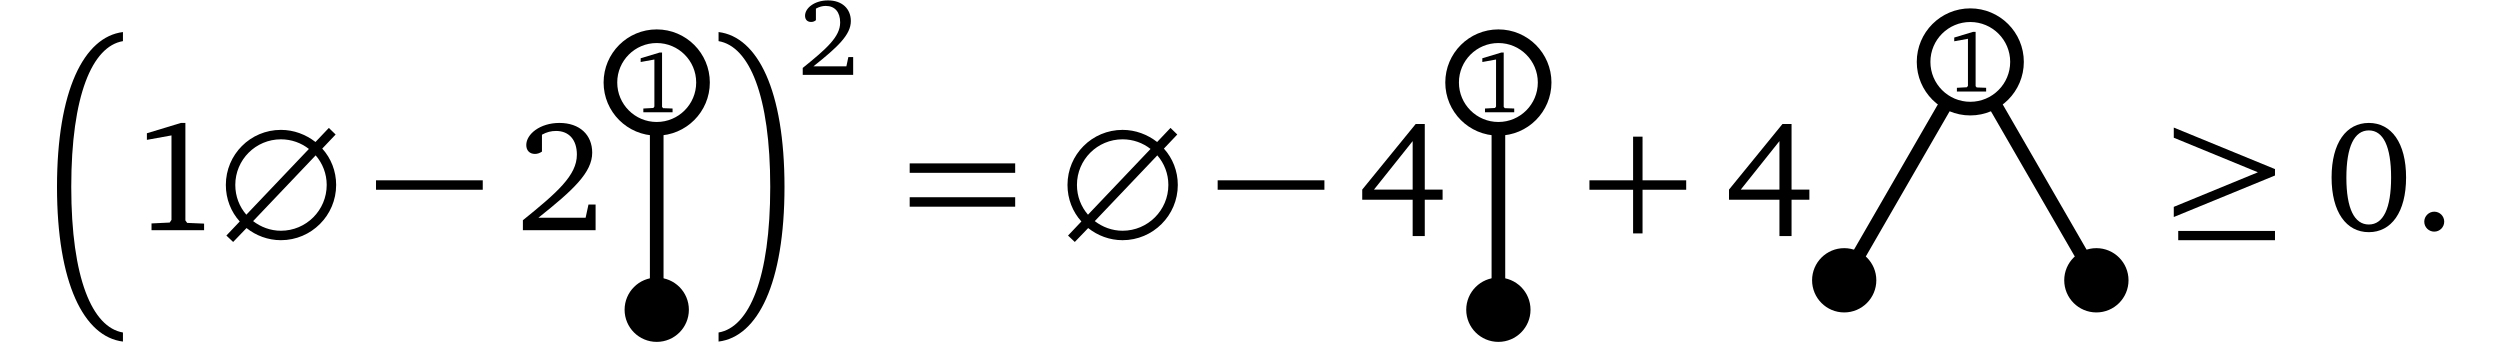
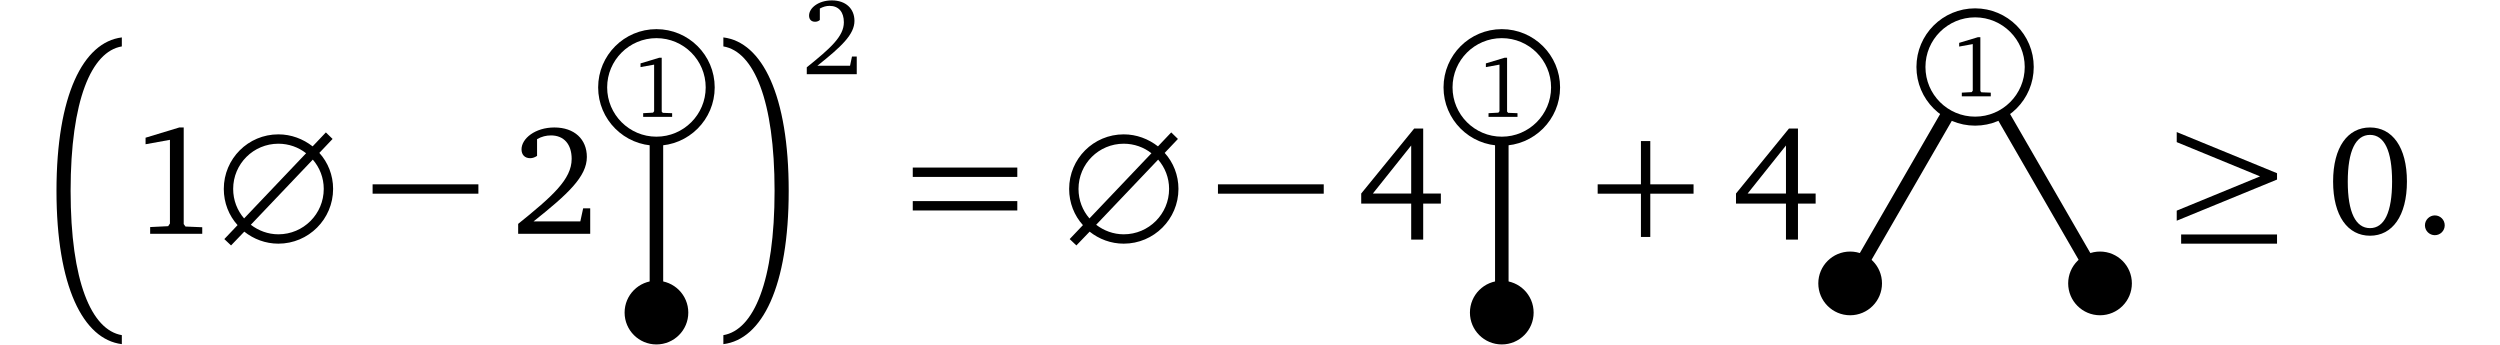
- <svg xmlns="http://www.w3.org/2000/svg" xmlns:xlink="http://www.w3.org/1999/xlink" width="219.205" height="29.977" viewBox="0 0 219.205 29.977">
+ <svg xmlns="http://www.w3.org/2000/svg" xmlns:xlink="http://www.w3.org/1999/xlink" width="221.205" height="30.477" viewBox="0 0 221.205 30.477">
  <defs>
    <g>
      <g id="glyph-0-0">
</g>
      <g id="glyph-0-1">
        <path d="M 2.406 12.75 C 2.406 4.719 4.25 0.422 6.938 -0.031 L 6.938 -0.828 C 3.516 -0.406 1.156 4.297 1.156 12.75 C 1.156 21.203 3.516 25.891 6.938 26.312 L 6.938 25.516 C 4.25 25.062 2.406 20.766 2.406 12.75 Z M 2.406 12.75 " />
      </g>
      <g id="glyph-0-2">
        <path d="M 5.297 12.75 C 5.297 20.766 3.453 25.062 0.766 25.516 L 0.766 26.312 C 4.203 25.891 6.547 21.203 6.547 12.75 C 6.547 4.297 4.203 -0.406 0.766 -0.828 L 0.766 -0.031 C 3.453 0.422 5.297 4.719 5.297 12.75 Z M 5.297 12.75 " />
      </g>
      <g id="glyph-1-0">
</g>
      <g id="glyph-1-1">
        <path d="M 4.281 -9.406 L 1.297 -8.5 L 1.297 -7.922 L 3.453 -8.312 L 3.453 -0.906 L 3.297 -0.672 L 1.703 -0.594 L 1.703 0 L 6.312 0 L 6.312 -0.578 L 4.828 -0.641 L 4.672 -0.859 L 4.672 -9.406 Z M 4.281 -9.406 " />
      </g>
      <g id="glyph-1-2">
        <path d="M 1.938 -1.094 C 4.984 -3.516 6.656 -5.062 6.656 -6.797 C 6.656 -8.359 5.562 -9.406 3.781 -9.406 C 2.078 -9.406 0.875 -8.422 0.875 -7.469 C 0.875 -7 1.156 -6.688 1.641 -6.688 C 1.859 -6.688 2.062 -6.766 2.25 -6.891 L 2.25 -8.375 C 2.672 -8.609 3.062 -8.703 3.484 -8.703 C 4.625 -8.703 5.312 -7.922 5.312 -6.625 C 5.312 -4.812 3.594 -3.312 0.578 -0.875 L 0.578 0 L 6.953 0 L 6.953 -2.25 L 6.328 -2.25 L 6.078 -1.094 Z M 1.938 -1.094 " />
      </g>
      <g id="glyph-1-3">
        <path d="M 5.062 -9.312 L 0.375 -3.562 L 0.375 -2.672 L 4.797 -2.672 L 4.797 0.516 L 5.859 0.516 L 5.859 -2.672 L 7.422 -2.672 L 7.422 -3.562 L 5.859 -3.562 L 5.859 -9.312 Z M 4.797 -7.812 L 4.797 -3.562 L 1.406 -3.562 Z M 4.797 -7.812 " />
      </g>
      <g id="glyph-1-4">
        <path d="M 3.828 -9.406 C 1.859 -9.406 0.562 -7.672 0.562 -4.625 C 0.562 -1.578 1.859 0.172 3.828 0.172 C 5.797 0.172 7.094 -1.578 7.094 -4.625 C 7.094 -7.672 5.797 -9.406 3.828 -9.406 Z M 3.828 -8.75 C 5.094 -8.75 5.781 -7.344 5.781 -4.625 C 5.781 -1.906 5.094 -0.5 3.828 -0.5 C 2.562 -0.5 1.859 -1.891 1.859 -4.609 C 1.859 -7.344 2.562 -8.75 3.828 -8.75 Z M 3.828 -8.75 " />
      </g>
      <g id="glyph-1-5">
        <path d="M 1.906 -1.625 C 1.438 -1.625 1.031 -1.234 1.031 -0.75 C 1.031 -0.25 1.438 0.125 1.906 0.125 C 2.391 0.125 2.781 -0.266 2.781 -0.75 C 2.781 -1.234 2.391 -1.625 1.906 -1.625 Z M 1.906 -1.625 " />
      </g>
      <g id="glyph-2-0">
</g>
      <g id="glyph-2-1">
        <path d="M 9.016 -7.156 L 10.188 -8.391 L 9.594 -8.969 L 8.422 -7.734 C 7.578 -8.391 6.531 -8.797 5.391 -8.797 C 2.719 -8.797 0.562 -6.641 0.562 -3.969 C 0.562 -2.734 1.016 -1.609 1.781 -0.766 L 0.609 0.469 L 1.203 1.031 L 2.375 -0.188 C 3.203 0.469 4.25 0.875 5.391 0.875 C 8.062 0.875 10.234 -1.297 10.234 -3.969 C 10.234 -5.188 9.781 -6.312 9.016 -7.156 Z M 2.953 -0.797 L 8.438 -6.562 C 9.047 -5.859 9.406 -4.953 9.406 -3.969 C 9.406 -1.75 7.609 0.047 5.391 0.047 C 4.469 0.047 3.625 -0.281 2.953 -0.797 Z M 7.844 -7.125 L 2.359 -1.359 C 1.75 -2.062 1.391 -2.969 1.391 -3.969 C 1.391 -6.188 3.188 -7.969 5.391 -7.969 C 6.312 -7.969 7.172 -7.656 7.844 -7.125 Z M 7.844 -7.125 " />
      </g>
      <g id="glyph-3-0">
</g>
      <g id="glyph-3-1">
        <path d="M 0.328 -3.547 L 9.688 -3.547 L 9.688 -4.375 L 0.328 -4.375 Z M 0.328 -3.547 " />
      </g>
      <g id="glyph-3-2">
        <path d="M 0.766 -8.109 L 8.141 -5.078 L 0.766 -2.047 L 0.766 -1.156 L 9.641 -4.797 L 9.641 -5.359 L 0.766 -9 Z M 1.156 0.875 L 9.641 0.875 L 9.641 0.062 L 1.156 0.062 Z M 1.156 0.875 " />
      </g>
      <g id="glyph-4-0">
</g>
      <g id="glyph-4-1">
        <path d="M 2.375 -5.234 L 0.719 -4.734 L 0.719 -4.406 L 1.922 -4.625 L 1.922 -0.5 L 1.828 -0.375 L 0.953 -0.328 L 0.953 0 L 3.516 0 L 3.516 -0.328 L 2.688 -0.359 L 2.594 -0.469 L 2.594 -5.234 Z M 2.375 -5.234 " />
      </g>
      <g id="glyph-5-0">
</g>
      <g id="glyph-5-1">
        <path d="M 1.344 -0.75 C 3.469 -2.438 4.625 -3.516 4.625 -4.719 C 4.625 -5.797 3.859 -6.531 2.625 -6.531 C 1.438 -6.531 0.609 -5.859 0.609 -5.188 C 0.609 -4.859 0.797 -4.641 1.141 -4.641 C 1.297 -4.641 1.438 -4.688 1.562 -4.797 L 1.562 -5.812 C 1.859 -5.969 2.125 -6.047 2.422 -6.047 C 3.219 -6.047 3.688 -5.516 3.688 -4.594 C 3.688 -3.344 2.5 -2.297 0.406 -0.609 L 0.406 0 L 4.828 0 L 4.828 -1.562 L 4.406 -1.562 L 4.234 -0.75 Z M 1.344 -0.75 " />
      </g>
      <g id="glyph-6-0">
</g>
      <g id="glyph-6-1">
        <path d="M 0.766 -5.031 L 10.016 -5.031 L 10.016 -5.859 L 0.766 -5.859 Z M 0.766 -2.062 L 10.016 -2.062 L 10.016 -2.891 L 0.766 -2.891 Z M 0.766 -2.062 " />
      </g>
      <g id="glyph-6-2">
        <path d="M 4.594 -3.547 L 4.594 0.281 L 5.422 0.281 L 5.422 -3.547 L 9.25 -3.547 L 9.25 -4.375 L 5.422 -4.375 L 5.422 -8.203 L 4.594 -8.203 L 4.594 -4.375 L 0.766 -4.375 L 0.766 -3.547 Z M 4.594 -3.547 " />
      </g>
    </g>
    <clipPath id="clip-0">
-       <path clip-rule="nonzero" d="M 5 2 L 11 2 L 11 29.977 L 5 29.977 Z M 5 2 " />
+       <path clip-rule="nonzero" d="M 5 3 L 11 3 L 11 30.477 L 5 30.477 Z M 5 3 " />
    </clipPath>
    <clipPath id="clip-1">
-       <path clip-rule="nonzero" d="M 54 24 L 61 24 L 61 29.977 L 54 29.977 Z M 54 24 " />
+       <path clip-rule="nonzero" d="M 55 24 L 61 24 L 61 30.477 L 55 30.477 Z M 55 24 " />
    </clipPath>
    <clipPath id="clip-2">
-       <path clip-rule="nonzero" d="M 63 2 L 69 2 L 69 29.977 L 63 29.977 Z M 63 2 " />
+       <path clip-rule="nonzero" d="M 64 3 L 70 3 L 70 30.477 L 64 30.477 Z M 64 3 " />
    </clipPath>
    <clipPath id="clip-3">
-       <path clip-rule="nonzero" d="M 128 24 L 135 24 L 135 29.977 L 128 29.977 Z M 128 24 " />
+       <path clip-rule="nonzero" d="M 130 24 L 136 24 L 136 30.477 L 130 30.477 Z M 130 24 " />
    </clipPath>
    <clipPath id="clip-4">
-       <path clip-rule="nonzero" d="M 144 0 L 201 0 L 201 29.977 L 144 29.977 Z M 144 0 " />
+       <path clip-rule="nonzero" d="M 146 0 L 203 0 L 203 30.477 L 146 30.477 Z M 146 0 " />
    </clipPath>
  </defs>
  <g clip-path="url(#clip-0)">
    <g fill="rgb(0%, 0%, 0%)" fill-opacity="1">
-       <use xlink:href="#glyph-0-1" x="3.842" y="3.638" />
+       <use xlink:href="#glyph-0-1" x="3.842" y="4.138" />
    </g>
  </g>
  <g fill="rgb(0%, 0%, 0%)" fill-opacity="1">
-     <use xlink:href="#glyph-1-1" x="11.583" y="20.185" />
+     <use xlink:href="#glyph-1-1" x="11.583" y="20.685" />
  </g>
  <g fill="rgb(0%, 0%, 0%)" fill-opacity="1">
-     <use xlink:href="#glyph-2-1" x="19.24" y="20.185" />
+     <use xlink:href="#glyph-2-1" x="19.24" y="20.685" />
  </g>
  <g fill="rgb(0%, 0%, 0%)" fill-opacity="1">
-     <use xlink:href="#glyph-3-1" x="32.641" y="20.185" />
+     <use xlink:href="#glyph-3-1" x="32.641" y="20.685" />
  </g>
  <g fill="rgb(0%, 0%, 0%)" fill-opacity="1">
-     <use xlink:href="#glyph-1-2" x="45.27" y="20.185" />
+     <use xlink:href="#glyph-1-2" x="45.27" y="20.685" />
  </g>
-   <path fill="none" stroke-width="1.196" stroke-linecap="butt" stroke-linejoin="miter" stroke="rgb(0%, 0%, 0%)" stroke-opacity="1" stroke-miterlimit="10" d="M -0.001 -3.986 L -0.001 15.94 " transform="matrix(1, 0, 0, -1, 57.583, 23.174)" />
-   <path fill-rule="nonzero" fill="rgb(100%, 100%, 100%)" fill-opacity="1" stroke-width="1.196" stroke-linecap="butt" stroke-linejoin="miter" stroke="rgb(0%, 0%, 0%)" stroke-opacity="1" stroke-miterlimit="10" d="M 4.058 15.94 C 4.058 18.182 2.241 19.998 -0.001 19.998 C -2.243 19.998 -4.06 18.182 -4.06 15.94 C -4.06 13.697 -2.243 11.881 -0.001 11.881 C 2.241 11.881 4.058 13.697 4.058 15.94 Z M 4.058 15.94 " transform="matrix(1, 0, 0, -1, 57.583, 23.174)" />
+   <path fill="none" stroke-width="1.196" stroke-linecap="butt" stroke-linejoin="miter" stroke="rgb(0%, 0%, 0%)" stroke-opacity="1" stroke-miterlimit="10" d="M -0.001 -3.986 L -0.001 15.94 " transform="matrix(1, 0, 0, -1, 58.083, 23.674)" />
+   <path fill-rule="nonzero" fill="rgb(100%, 100%, 100%)" fill-opacity="1" stroke-width="0.797" stroke-linecap="butt" stroke-linejoin="miter" stroke="rgb(0%, 0%, 0%)" stroke-opacity="1" stroke-miterlimit="10" d="M 4.757 15.94 C 4.757 18.569 2.628 20.697 -0.001 20.697 C -2.626 20.697 -4.759 18.569 -4.759 15.94 C -4.759 13.315 -2.626 11.182 -0.001 11.182 C 2.628 11.182 4.757 13.315 4.757 15.94 Z M 4.757 15.94 " transform="matrix(1, 0, 0, -1, 58.083, 23.674)" />
  <g fill="rgb(0%, 0%, 0%)" fill-opacity="1">
-     <use xlink:href="#glyph-4-1" x="55.456" y="9.843" />
+     <use xlink:href="#glyph-4-1" x="55.956" y="10.343" />
  </g>
  <g clip-path="url(#clip-1)">
-     <path fill-rule="nonzero" fill="rgb(0%, 0%, 0%)" fill-opacity="1" d="M 60.402 27.16 C 60.402 25.602 59.141 24.34 57.582 24.34 C 56.027 24.34 54.766 25.602 54.766 27.16 C 54.766 28.715 56.027 29.977 57.582 29.977 C 59.141 29.977 60.402 28.715 60.402 27.16 Z M 60.402 27.16 " />
+     <path fill-rule="nonzero" fill="rgb(0%, 0%, 0%)" fill-opacity="1" d="M 60.902 27.66 C 60.902 26.102 59.641 24.84 58.082 24.84 C 56.527 24.84 55.266 26.102 55.266 27.66 C 55.266 29.215 56.527 30.477 58.082 30.477 C 59.641 30.477 60.902 29.215 60.902 27.66 Z M 60.902 27.66 " />
  </g>
  <g clip-path="url(#clip-2)">
    <g fill="rgb(0%, 0%, 0%)" fill-opacity="1">
-       <use xlink:href="#glyph-0-2" x="62.239" y="3.638" />
+       <use xlink:href="#glyph-0-2" x="63.239" y="4.138" />
    </g>
  </g>
  <g fill="rgb(0%, 0%, 0%)" fill-opacity="1">
-     <use xlink:href="#glyph-5-1" x="69.979" y="6.566" />
+     <use xlink:href="#glyph-5-1" x="70.979" y="6.566" />
  </g>
  <g fill="rgb(0%, 0%, 0%)" fill-opacity="1">
-     <use xlink:href="#glyph-6-1" x="78.997" y="20.185" />
+     <use xlink:href="#glyph-6-1" x="79.997" y="20.685" />
  </g>
  <g fill="rgb(0%, 0%, 0%)" fill-opacity="1">
-     <use xlink:href="#glyph-2-1" x="93.038" y="20.185" />
+     <use xlink:href="#glyph-2-1" x="94.038" y="20.685" />
  </g>
  <g fill="rgb(0%, 0%, 0%)" fill-opacity="1">
-     <use xlink:href="#glyph-3-1" x="106.439" y="20.185" />
+     <use xlink:href="#glyph-3-1" x="107.439" y="20.685" />
  </g>
  <g fill="rgb(0%, 0%, 0%)" fill-opacity="1">
-     <use xlink:href="#glyph-1-3" x="119.068" y="20.185" />
+     <use xlink:href="#glyph-1-3" x="120.068" y="20.685" />
  </g>
-   <path fill="none" stroke-width="1.196" stroke-linecap="butt" stroke-linejoin="miter" stroke="rgb(0%, 0%, 0%)" stroke-opacity="1" stroke-miterlimit="10" d="M 0.002 -3.986 L 0.002 15.94 " transform="matrix(1, 0, 0, -1, 131.381, 23.174)" />
-   <path fill-rule="nonzero" fill="rgb(100%, 100%, 100%)" fill-opacity="1" stroke-width="1.196" stroke-linecap="butt" stroke-linejoin="miter" stroke="rgb(0%, 0%, 0%)" stroke-opacity="1" stroke-miterlimit="10" d="M 4.056 15.94 C 4.056 18.182 2.24 19.998 0.002 19.998 C -2.24 19.998 -4.057 18.182 -4.057 15.94 C -4.057 13.697 -2.24 11.881 0.002 11.881 C 2.24 11.881 4.056 13.697 4.056 15.94 Z M 4.056 15.94 " transform="matrix(1, 0, 0, -1, 131.381, 23.174)" />
+   <path fill="none" stroke-width="1.196" stroke-linecap="butt" stroke-linejoin="miter" stroke="rgb(0%, 0%, 0%)" stroke-opacity="1" stroke-miterlimit="10" d="M 0.001 -3.986 L 0.001 15.94 " transform="matrix(1, 0, 0, -1, 132.882, 23.674)" />
+   <path fill-rule="nonzero" fill="rgb(100%, 100%, 100%)" fill-opacity="1" stroke-width="0.797" stroke-linecap="butt" stroke-linejoin="miter" stroke="rgb(0%, 0%, 0%)" stroke-opacity="1" stroke-miterlimit="10" d="M 4.759 15.94 C 4.759 18.569 2.626 20.697 0.001 20.697 C -2.628 20.697 -4.757 18.569 -4.757 15.94 C -4.757 13.315 -2.628 11.182 0.001 11.182 C 2.626 11.182 4.759 13.315 4.759 15.94 Z M 4.759 15.94 " transform="matrix(1, 0, 0, -1, 132.882, 23.674)" />
  <g fill="rgb(0%, 0%, 0%)" fill-opacity="1">
-     <use xlink:href="#glyph-4-1" x="129.254" y="9.843" />
+     <use xlink:href="#glyph-4-1" x="130.755" y="10.343" />
  </g>
  <g clip-path="url(#clip-3)">
-     <path fill-rule="nonzero" fill="rgb(0%, 0%, 0%)" fill-opacity="1" d="M 134.199 27.16 C 134.199 25.602 132.938 24.34 131.383 24.34 C 129.824 24.34 128.562 25.602 128.562 27.16 C 128.562 28.715 129.824 29.977 131.383 29.977 C 132.938 29.977 134.199 28.715 134.199 27.16 Z M 134.199 27.16 " />
+     <path fill-rule="nonzero" fill="rgb(0%, 0%, 0%)" fill-opacity="1" d="M 135.699 27.66 C 135.699 26.102 134.438 24.84 132.883 24.84 C 131.324 24.84 130.062 26.102 130.062 27.66 C 130.062 29.215 131.324 30.477 132.883 30.477 C 134.438 30.477 135.699 29.215 135.699 27.66 Z M 135.699 27.66 " />
  </g>
  <g fill="rgb(0%, 0%, 0%)" fill-opacity="1">
-     <use xlink:href="#glyph-6-2" x="138.599" y="20.185" />
+     <use xlink:href="#glyph-6-2" x="140.599" y="20.685" />
  </g>
  <g fill="rgb(0%, 0%, 0%)" fill-opacity="1">
-     <use xlink:href="#glyph-1-3" x="151.228" y="20.185" />
+     <use xlink:href="#glyph-1-3" x="153.229" y="20.685" />
  </g>
  <g clip-path="url(#clip-4)">
-     <path fill="none" stroke-width="1.196" stroke-linecap="butt" stroke-linejoin="miter" stroke="rgb(0%, 0%, 0%)" stroke-opacity="1" stroke-miterlimit="10" d="M -0.001 12.767 L -11.056 -6.381 M -0.001 12.767 L 11.057 -6.381 " transform="matrix(1, 0, 0, -1, 172.759, 18.193)" />
+     <path fill="none" stroke-width="1.196" stroke-linecap="butt" stroke-linejoin="miter" stroke="rgb(0%, 0%, 0%)" stroke-opacity="1" stroke-miterlimit="10" d="M 0.002 12.767 L -11.057 -6.381 M 0.002 12.767 L 11.056 -6.381 " transform="matrix(1, 0, 0, -1, 174.76, 18.693)" />
  </g>
-   <path fill-rule="nonzero" fill="rgb(100%, 100%, 100%)" fill-opacity="1" stroke-width="1.196" stroke-linecap="butt" stroke-linejoin="miter" stroke="rgb(0%, 0%, 0%)" stroke-opacity="1" stroke-miterlimit="10" d="M 4.096 12.767 C 4.096 15.029 2.261 16.861 -0.001 16.861 C -2.263 16.861 -4.095 15.029 -4.095 12.767 C -4.095 10.505 -2.263 8.67 -0.001 8.67 C 2.261 8.67 4.096 10.505 4.096 12.767 Z M 4.096 12.767 " transform="matrix(1, 0, 0, -1, 172.759, 18.193)" />
+   <path fill-rule="nonzero" fill="rgb(100%, 100%, 100%)" fill-opacity="1" stroke-width="0.797" stroke-linecap="butt" stroke-linejoin="miter" stroke="rgb(0%, 0%, 0%)" stroke-opacity="1" stroke-miterlimit="10" d="M 4.791 12.767 C 4.791 15.412 2.646 17.556 0.002 17.556 C -2.647 17.556 -4.791 15.412 -4.791 12.767 C -4.791 10.119 -2.647 7.974 0.002 7.974 C 2.646 7.974 4.791 10.119 4.791 12.767 Z M 4.791 12.767 " transform="matrix(1, 0, 0, -1, 174.76, 18.693)" />
  <g fill="rgb(0%, 0%, 0%)" fill-opacity="1">
-     <use xlink:href="#glyph-4-1" x="170.632" y="8.026" />
+     <use xlink:href="#glyph-4-1" x="172.632" y="8.526" />
  </g>
-   <path fill-rule="nonzero" fill="rgb(0%, 0%, 0%)" fill-opacity="1" d="M 164.52 24.574 C 164.52 23.02 163.258 21.758 161.703 21.758 C 160.148 21.758 158.887 23.02 158.887 24.574 C 158.887 26.133 160.148 27.395 161.703 27.395 C 163.258 27.395 164.52 26.133 164.52 24.574 Z M 164.52 24.574 " />
-   <path fill-rule="nonzero" fill="rgb(0%, 0%, 0%)" fill-opacity="1" d="M 186.633 24.574 C 186.633 23.02 185.371 21.758 183.816 21.758 C 182.258 21.758 180.996 23.02 180.996 24.574 C 180.996 26.133 182.258 27.395 183.816 27.395 C 185.371 27.395 186.633 26.133 186.633 24.574 Z M 186.633 24.574 " />
+   <path fill-rule="nonzero" fill="rgb(0%, 0%, 0%)" fill-opacity="1" d="M 166.523 25.074 C 166.523 23.52 165.262 22.258 163.703 22.258 C 162.148 22.258 160.887 23.52 160.887 25.074 C 160.887 26.633 162.148 27.895 163.703 27.895 C 165.262 27.895 166.523 26.633 166.523 25.074 Z M 166.523 25.074 " />
+   <path fill-rule="nonzero" fill="rgb(0%, 0%, 0%)" fill-opacity="1" d="M 188.633 25.074 C 188.633 23.52 187.371 22.258 185.816 22.258 C 184.258 22.258 182.996 23.52 182.996 25.074 C 182.996 26.633 184.258 27.895 185.816 27.895 C 187.371 27.895 188.633 26.633 188.633 25.074 Z M 188.633 25.074 " />
  <g fill="rgb(0%, 0%, 0%)" fill-opacity="1">
-     <use xlink:href="#glyph-3-2" x="189.835" y="20.185" />
+     <use xlink:href="#glyph-3-2" x="191.835" y="20.685" />
  </g>
  <g fill="rgb(0%, 0%, 0%)" fill-opacity="1">
-     <use xlink:href="#glyph-1-4" x="203.876" y="20.185" />
-     <use xlink:href="#glyph-1-5" x="211.533" y="20.185" />
+     <use xlink:href="#glyph-1-4" x="205.876" y="20.685" />
+     <use xlink:href="#glyph-1-5" x="213.533" y="20.685" />
  </g>
</svg>
